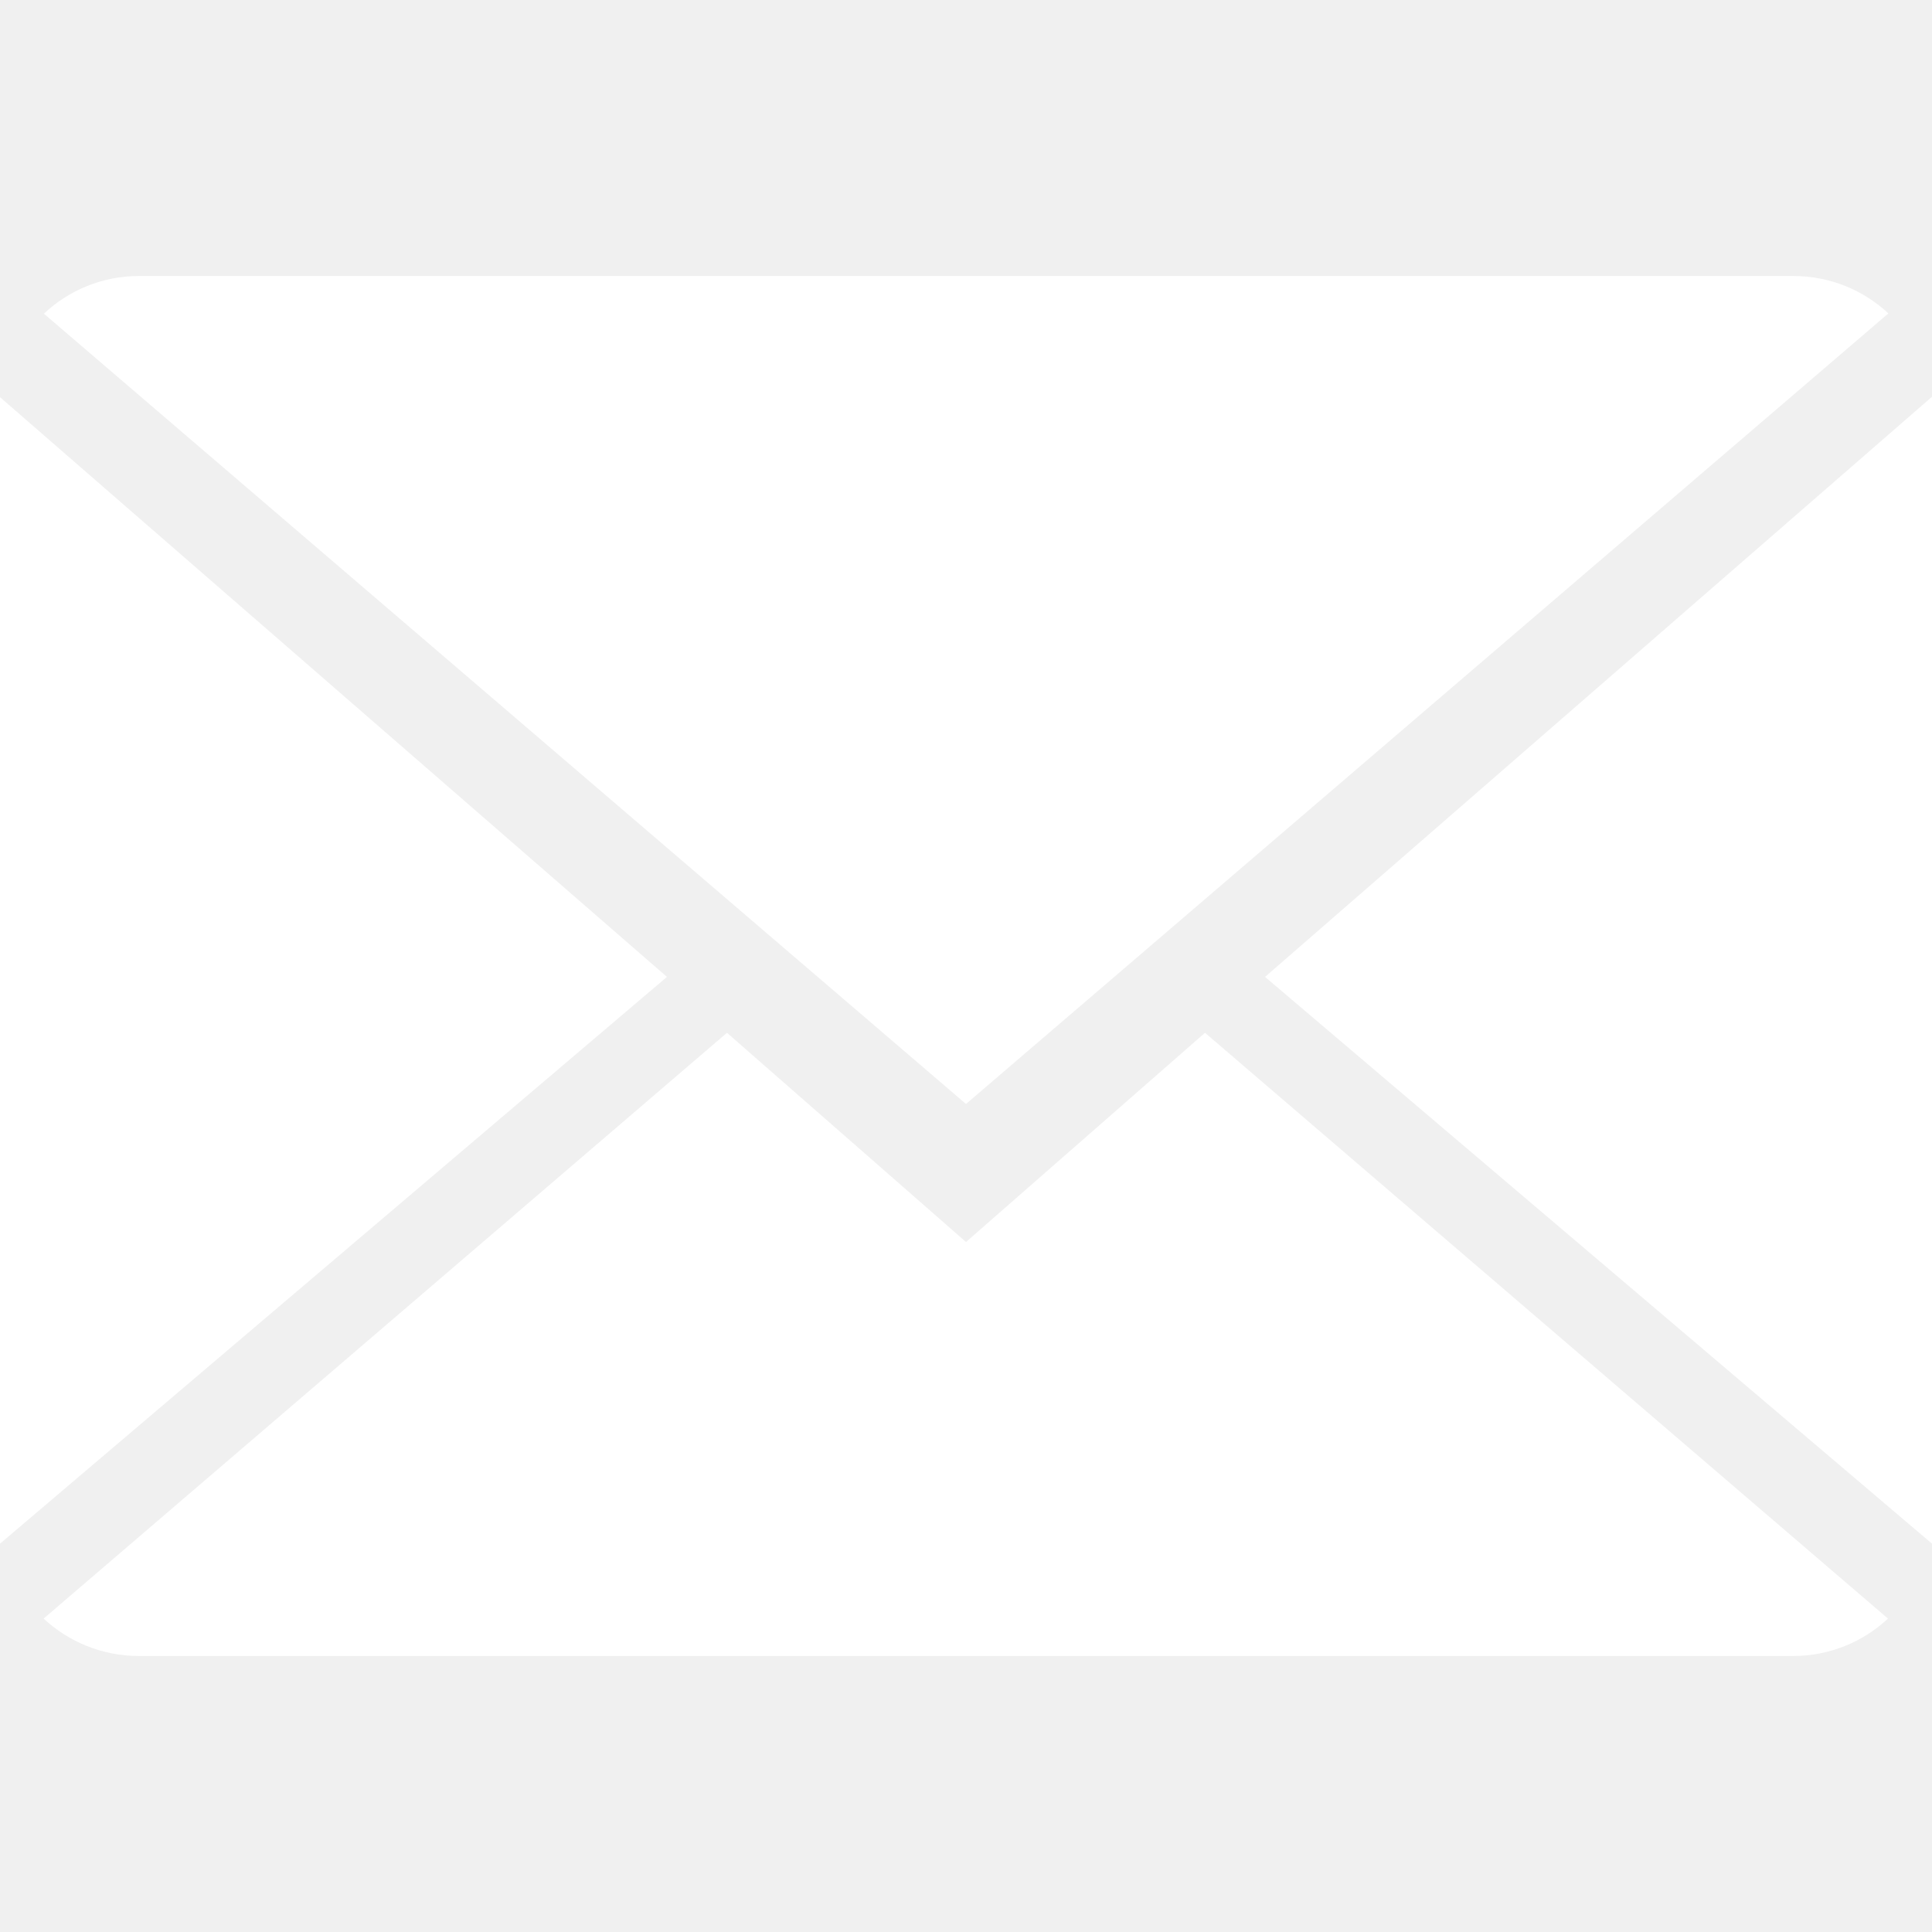
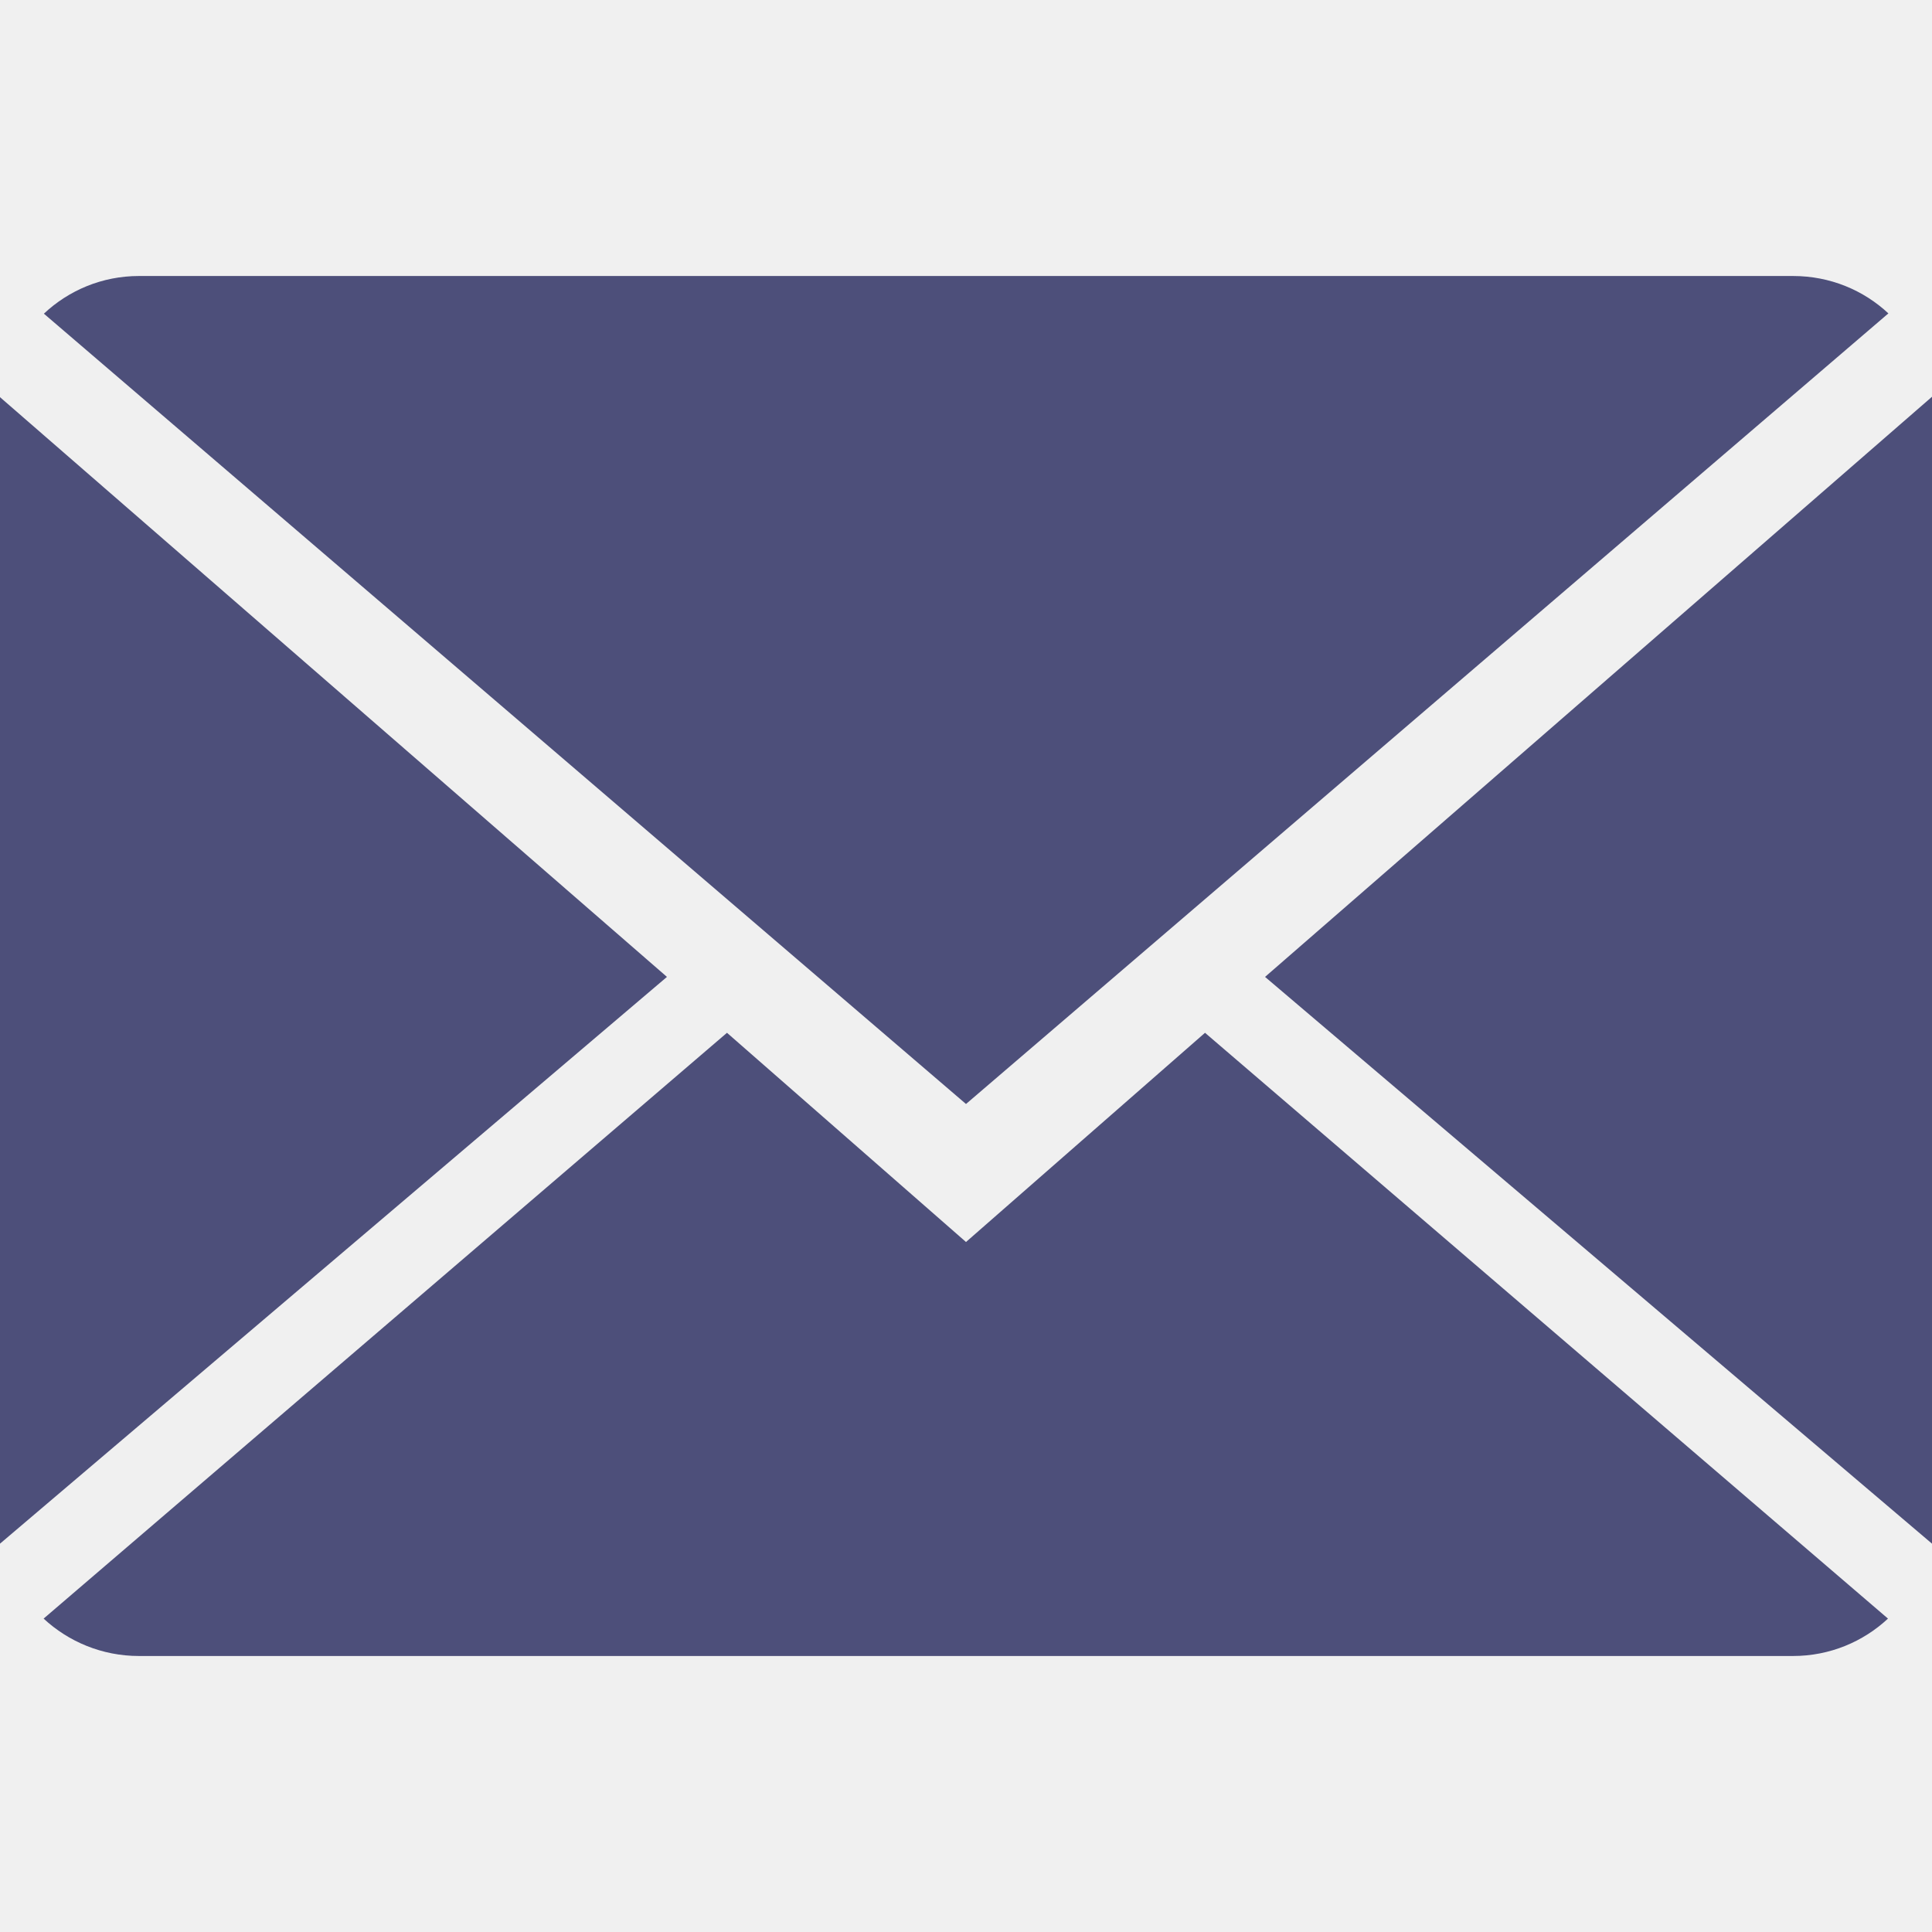
<svg xmlns="http://www.w3.org/2000/svg" version="1.1" id="Capa_1" x="0px" y="0px" viewBox="0 0 14 14" style="enable-background:new 0 0 14 14;" xml:space="preserve" width="512px" height="512px">
  <g>
    <g>
-       <path d="M7,9L5.268,7.484l-4.952,4.245C0.496,11.896,0.739,12,1.007,12h11.986    c0.267,0,0.509-0.104,0.688-0.271L8.732,7.484L7,9z" fill="#FFFFFF" />
-       <path d="M13.684,2.271C13.504,2.103,13.262,2,12.993,2H1.007C0.74,2,0.498,2.104,0.318,2.273L7,8    L13.684,2.271z" fill="#FFFFFF" />
-       <polygon points="0,2.878 0,11.186 4.833,7.079   " fill="#FFFFFF" />
-       <polygon points="9.167,7.079 14,11.186 14,2.875   " fill="#FFFFFF" />
+       <path d="M7,9L5.268,7.484l-4.952,4.245C0.496,11.896,0.739,12,1.007,12h11.986    c0.267,0,0.509-0.104,0.688-0.271L8.732,7.484L7,9z" fill="#4D4F7A" />
+       <path d="M13.684,2.271C13.504,2.103,13.262,2,12.993,2H1.007C0.74,2,0.498,2.104,0.318,2.273L7,8    L13.684,2.271z" fill="#4D4F7A" />
+       <polygon points="0,2.878 0,11.186 4.833,7.079   " fill="#4D4F7A" />
+       <polygon points="9.167,7.079 14,11.186 14,2.875   " fill="#4D4F7A" />
    </g>
  </g>
  <g>
</g>
  <g>
</g>
  <g>
</g>
  <g>
</g>
  <g>
</g>
  <g>
</g>
  <g>
</g>
  <g>
</g>
  <g>
</g>
  <g>
</g>
  <g>
</g>
  <g>
</g>
  <g>
</g>
  <g>
</g>
  <g>
</g>
</svg>
